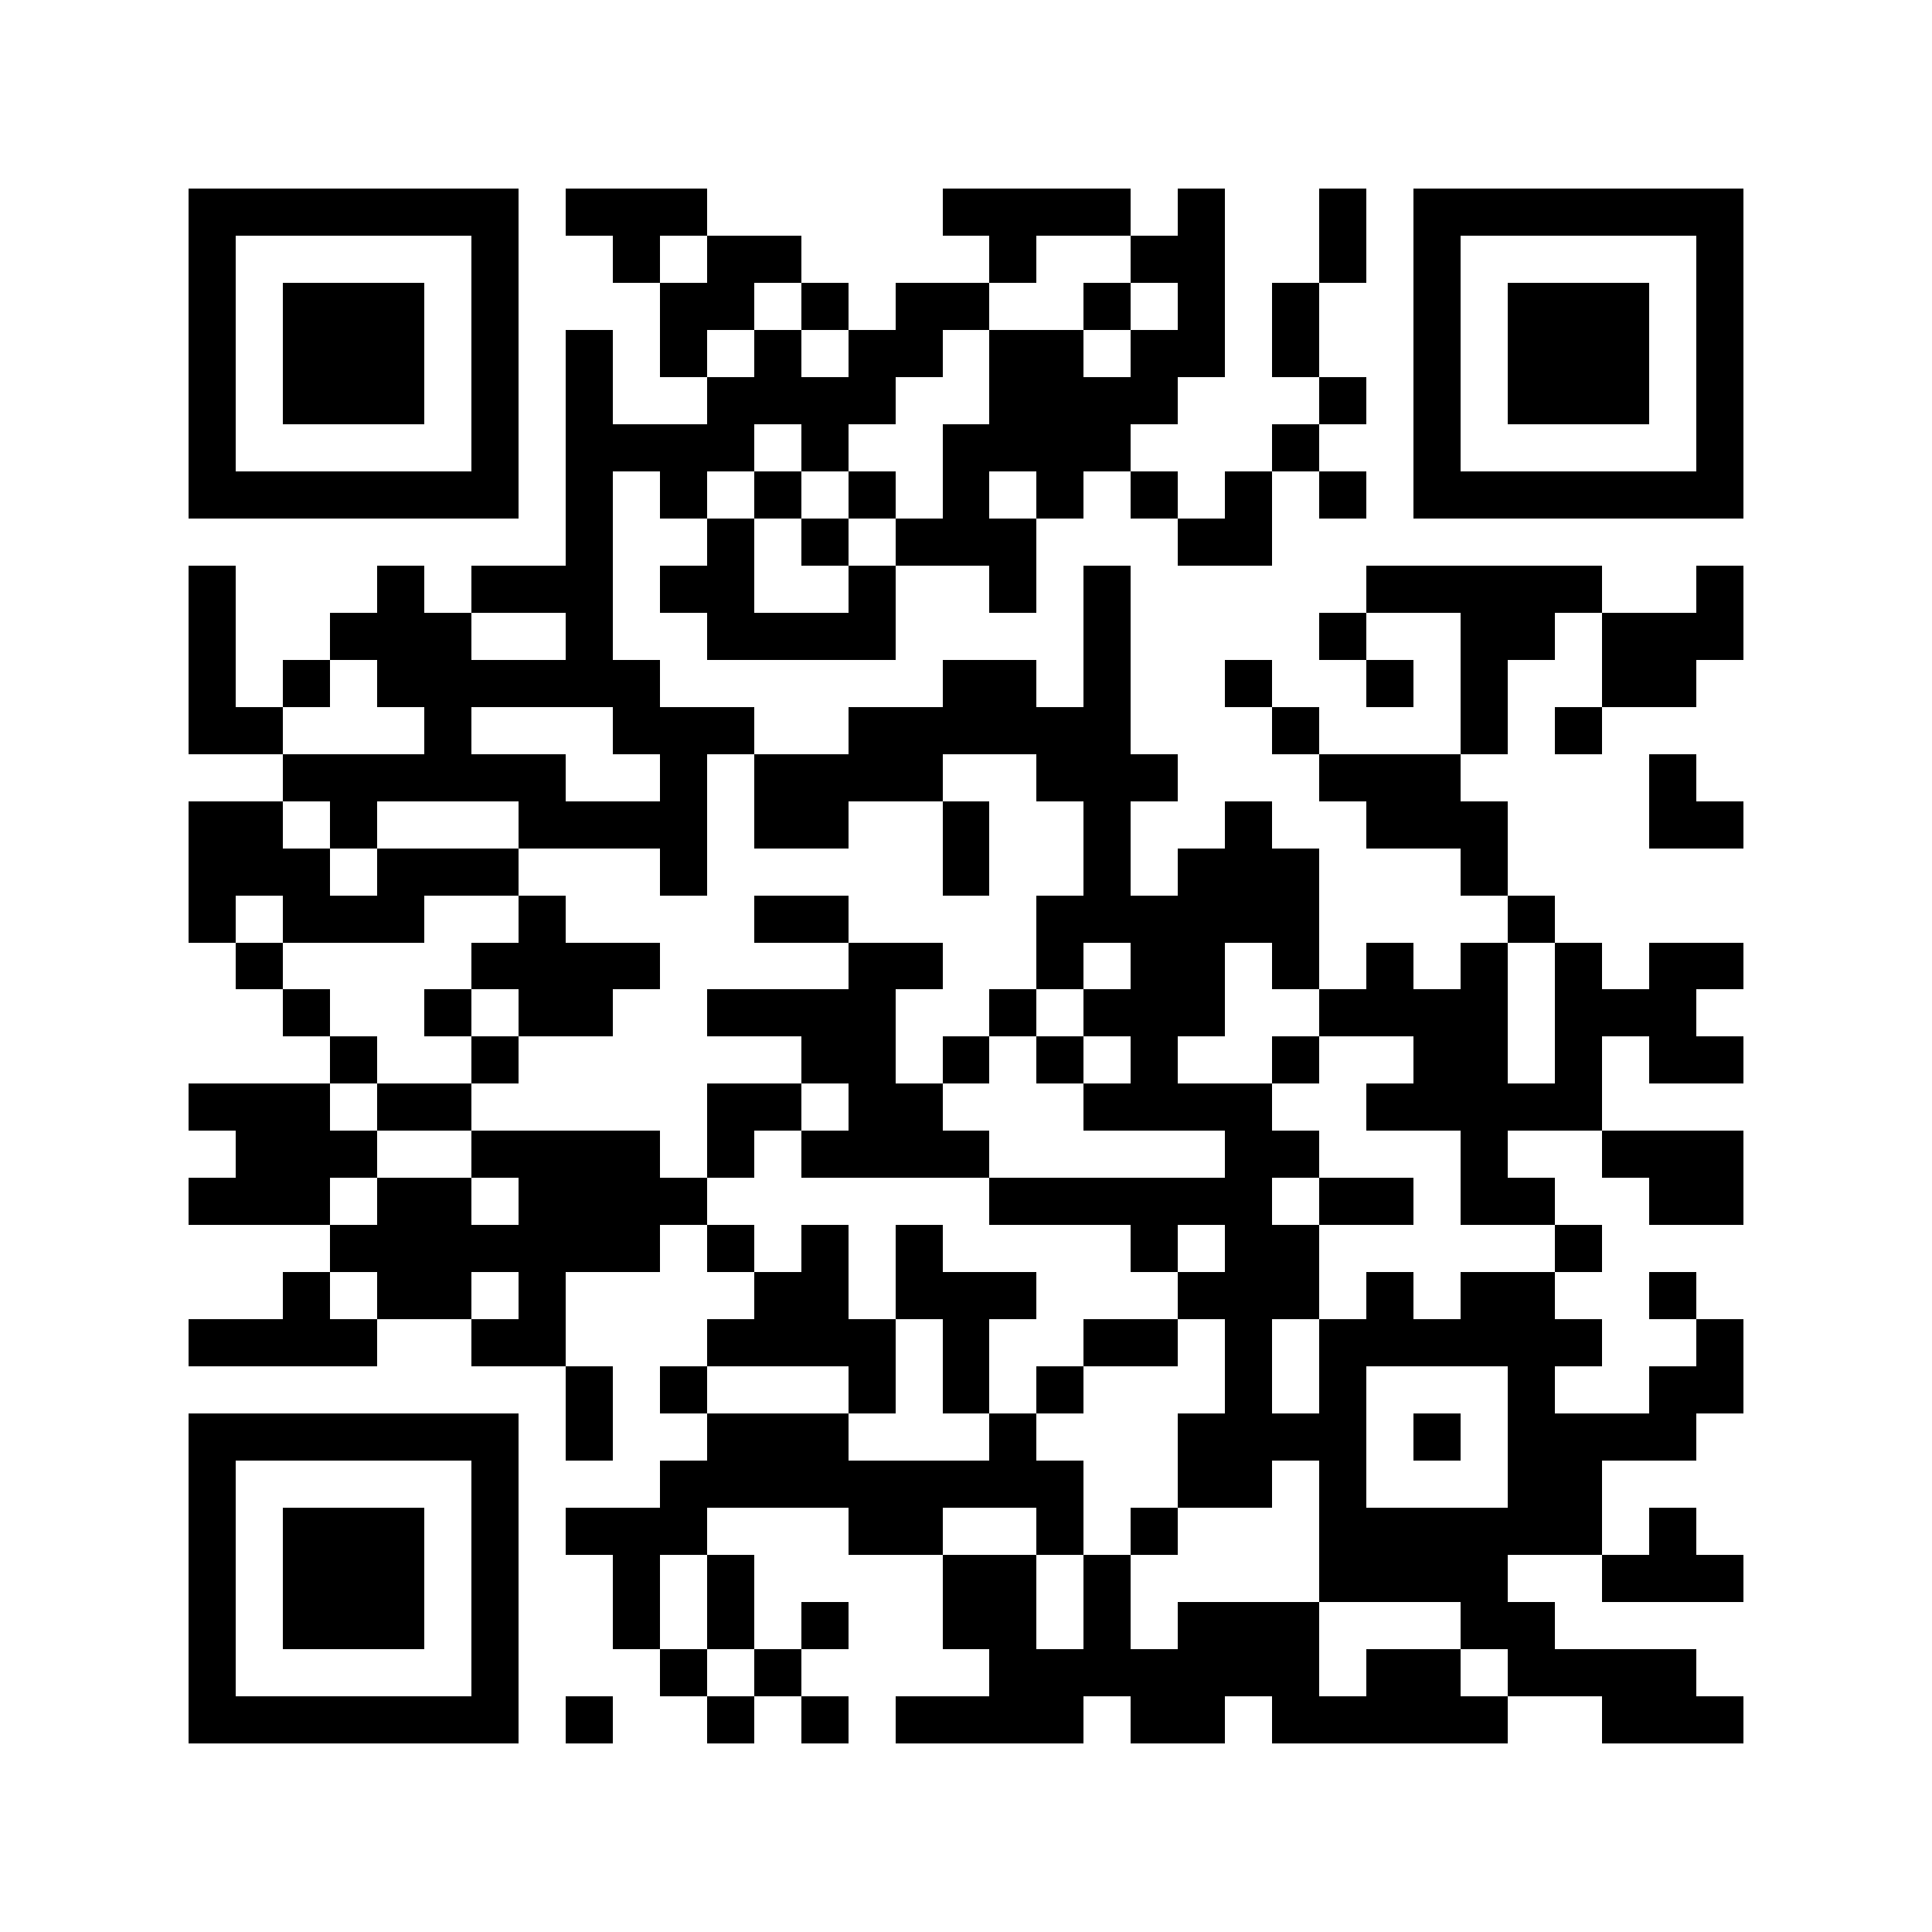
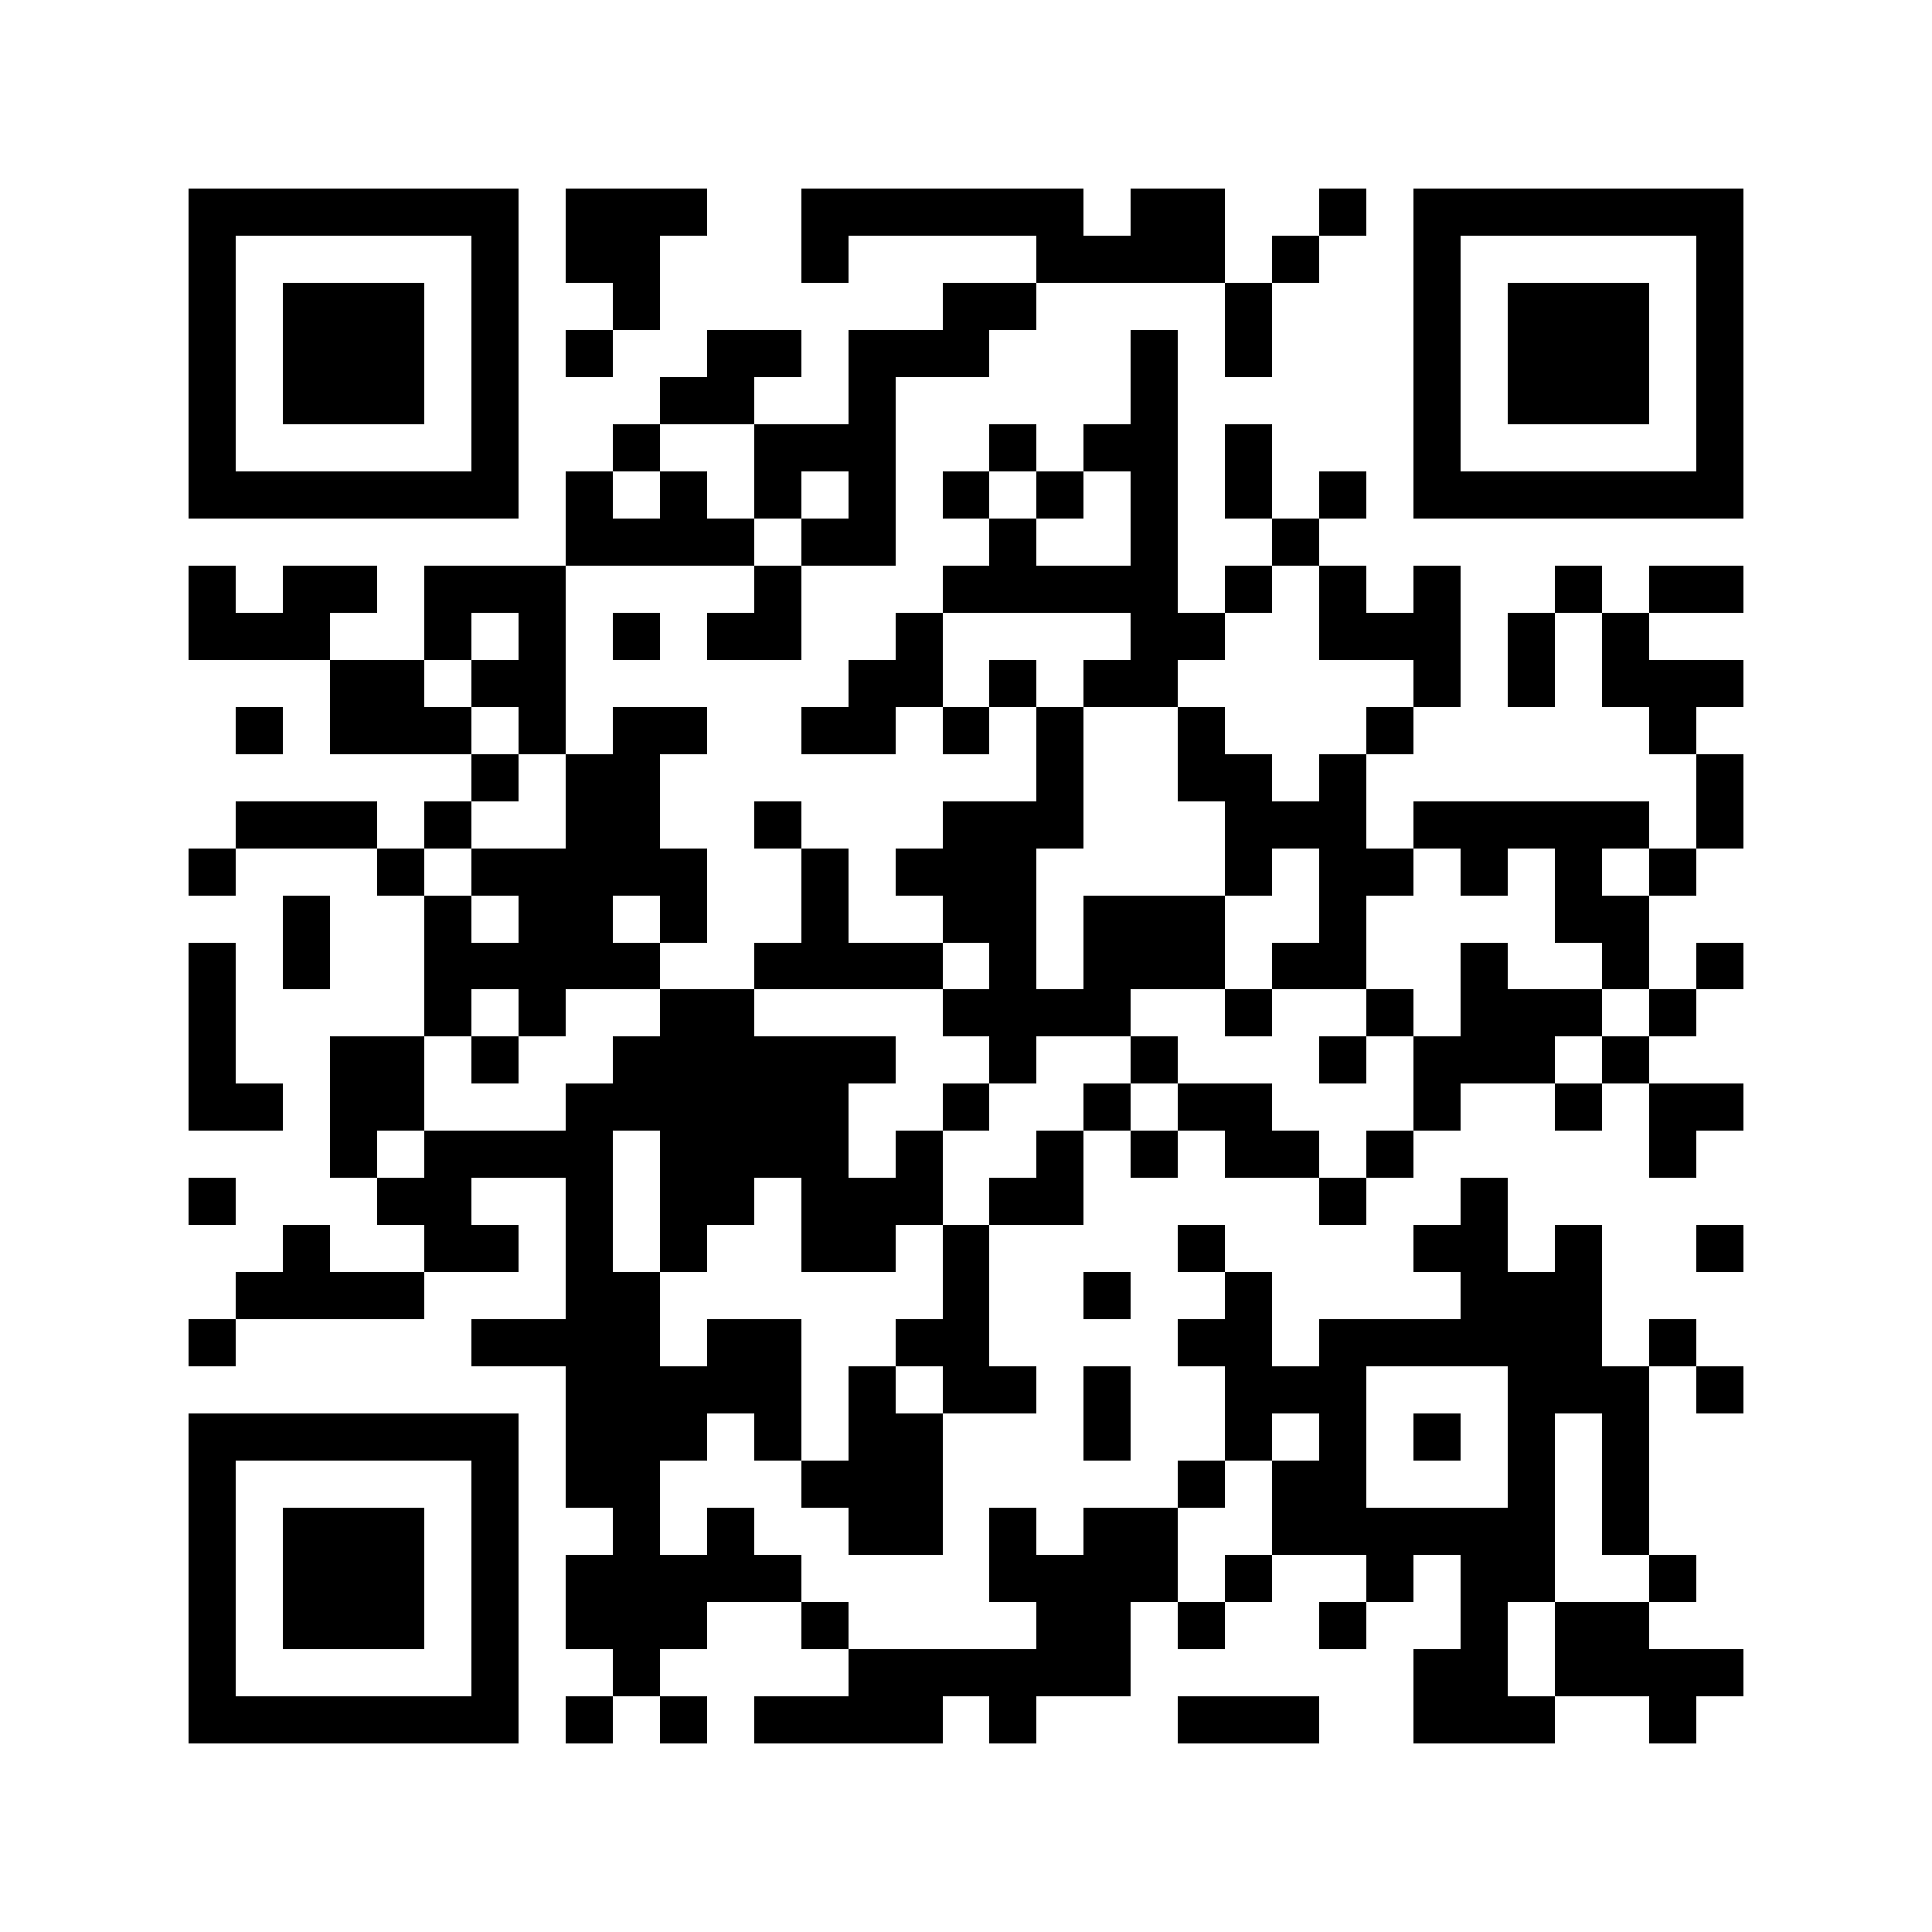
<svg xmlns="http://www.w3.org/2000/svg" viewBox="0 0 41 41" shape-rendering="crispEdges">
  <path fill="#ffffff" d="M0 0h41v41H0z" />
-   <path stroke="#000000" d="M4 4.5h7m1 0h3m5 0h4m1 0h1m2 0h1m1 0h7M4 5.5h1m5 0h1m2 0h1m1 0h2m4 0h1m2 0h2m2 0h1m1 0h1m5 0h1M4 6.5h1m1 0h3m1 0h1m3 0h2m1 0h1m1 0h2m2 0h1m1 0h1m1 0h1m2 0h1m1 0h3m1 0h1M4 7.5h1m1 0h3m1 0h1m1 0h1m1 0h1m1 0h1m1 0h2m1 0h2m1 0h2m1 0h1m2 0h1m1 0h3m1 0h1M4 8.5h1m1 0h3m1 0h1m1 0h1m2 0h4m2 0h4m3 0h1m1 0h1m1 0h3m1 0h1M4 9.5h1m5 0h1m1 0h4m1 0h1m2 0h4m3 0h1m2 0h1m5 0h1M4 10.5h7m1 0h1m1 0h1m1 0h1m1 0h1m1 0h1m1 0h1m1 0h1m1 0h1m1 0h1m1 0h7M12 11.5h1m2 0h1m1 0h1m1 0h3m3 0h2M4 12.5h1m3 0h1m1 0h3m1 0h2m2 0h1m2 0h1m1 0h1m5 0h5m2 0h1M4 13.5h1m2 0h3m2 0h1m2 0h4m4 0h1m4 0h1m2 0h2m1 0h3M4 14.5h1m1 0h1m1 0h6m6 0h2m1 0h1m2 0h1m2 0h1m1 0h1m2 0h2M4 15.5h2m3 0h1m3 0h3m2 0h6m3 0h1m3 0h1m1 0h1M6 16.5h6m2 0h1m1 0h4m2 0h3m3 0h3m4 0h1M4 17.5h2m1 0h1m3 0h4m1 0h2m2 0h1m2 0h1m2 0h1m2 0h3m3 0h2M4 18.5h3m1 0h3m3 0h1m5 0h1m2 0h1m1 0h3m3 0h1M4 19.5h1m1 0h3m2 0h1m4 0h2m4 0h6m4 0h1M5 20.5h1m4 0h4m4 0h2m2 0h1m1 0h2m1 0h1m1 0h1m1 0h1m1 0h1m1 0h2M6 21.5h1m2 0h1m1 0h2m2 0h4m2 0h1m1 0h3m2 0h4m1 0h3M7 22.5h1m2 0h1m6 0h2m1 0h1m1 0h1m1 0h1m2 0h1m2 0h2m1 0h1m1 0h2M4 23.5h3m1 0h2m5 0h2m1 0h2m3 0h4m2 0h5M5 24.5h3m2 0h4m1 0h1m1 0h4m5 0h2m3 0h1m2 0h3M4 25.5h3m1 0h2m1 0h4m6 0h6m1 0h2m1 0h2m2 0h2M7 26.5h7m1 0h1m1 0h1m1 0h1m4 0h1m1 0h2m5 0h1M6 27.5h1m1 0h2m1 0h1m4 0h2m1 0h3m3 0h3m1 0h1m1 0h2m2 0h1M4 28.5h4m2 0h2m3 0h4m1 0h1m2 0h2m1 0h1m1 0h6m2 0h1M12 29.5h1m1 0h1m3 0h1m1 0h1m1 0h1m3 0h1m1 0h1m3 0h1m2 0h2M4 30.5h7m1 0h1m2 0h3m3 0h1m3 0h4m1 0h1m1 0h4M4 31.5h1m5 0h1m3 0h9m2 0h2m1 0h1m3 0h2M4 32.5h1m1 0h3m1 0h1m1 0h3m3 0h2m2 0h1m1 0h1m3 0h6m1 0h1M4 33.5h1m1 0h3m1 0h1m2 0h1m1 0h1m4 0h2m1 0h1m4 0h4m2 0h3M4 34.5h1m1 0h3m1 0h1m2 0h1m1 0h1m1 0h1m2 0h2m1 0h1m1 0h3m3 0h2M4 35.5h1m5 0h1m3 0h1m1 0h1m4 0h7m1 0h2m1 0h4M4 36.5h7m1 0h1m2 0h1m1 0h1m1 0h4m1 0h2m1 0h5m2 0h3" />
+   <path stroke="#000000" d="M4 4.5h7m1 0h3m2 0h6m1 0h2m2 0h1m1 0h7M4 5.5h1m5 0h1m1 0h2m3 0h1m4 0h4m1 0h1m2 0h1m5 0h1M4 6.5h1m1 0h3m1 0h1m2 0h1m6 0h2m4 0h1m3 0h1m1 0h3m1 0h1M4 7.5h1m1 0h3m1 0h1m1 0h1m2 0h2m1 0h3m3 0h1m1 0h1m3 0h1m1 0h3m1 0h1M4 8.5h1m1 0h3m1 0h1m3 0h2m2 0h1m5 0h1m5 0h1m1 0h3m1 0h1M4 9.5h1m5 0h1m2 0h1m2 0h3m2 0h1m1 0h2m1 0h1m3 0h1m5 0h1M4 10.5h7m1 0h1m1 0h1m1 0h1m1 0h1m1 0h1m1 0h1m1 0h1m1 0h1m1 0h1m1 0h7M12 11.5h4m1 0h2m2 0h1m2 0h1m2 0h1M4 12.5h1m1 0h2m1 0h3m4 0h1m3 0h5m1 0h1m1 0h1m1 0h1m2 0h1m1 0h2M4 13.5h3m2 0h1m1 0h1m1 0h1m1 0h2m2 0h1m4 0h2m2 0h3m1 0h1m1 0h1M7 14.5h2m1 0h2m6 0h2m1 0h1m1 0h2m5 0h1m1 0h1m1 0h3M5 15.5h1m1 0h3m1 0h1m1 0h2m2 0h2m1 0h1m1 0h1m2 0h1m3 0h1m5 0h1M10 16.5h1m1 0h2m8 0h1m2 0h2m1 0h1m7 0h1M5 17.5h3m1 0h1m2 0h2m2 0h1m3 0h3m3 0h3m1 0h5m1 0h1M4 18.5h1m3 0h1m1 0h5m2 0h1m1 0h3m4 0h1m1 0h2m1 0h1m1 0h1m1 0h1M6 19.5h1m2 0h1m1 0h2m1 0h1m2 0h1m2 0h2m1 0h3m2 0h1m4 0h2M4 20.5h1m1 0h1m2 0h5m2 0h4m1 0h1m1 0h3m1 0h2m2 0h1m2 0h1m1 0h1M4 21.5h1m4 0h1m1 0h1m2 0h2m4 0h4m2 0h1m2 0h1m1 0h3m1 0h1M4 22.5h1m2 0h2m1 0h1m2 0h6m2 0h1m2 0h1m3 0h1m1 0h3m1 0h1M4 23.5h2m1 0h2m3 0h6m2 0h1m2 0h1m1 0h2m3 0h1m2 0h1m1 0h2M7 24.5h1m1 0h4m1 0h4m1 0h1m2 0h1m1 0h1m1 0h2m1 0h1m5 0h1M4 25.5h1m3 0h2m2 0h1m1 0h2m1 0h3m1 0h2m5 0h1m2 0h1M6 26.5h1m2 0h2m1 0h1m1 0h1m2 0h2m1 0h1m4 0h1m4 0h2m1 0h1m2 0h1M5 27.5h4m3 0h2m6 0h1m2 0h1m2 0h1m4 0h3M4 28.5h1m5 0h4m1 0h2m2 0h2m4 0h2m1 0h6m1 0h1M12 29.5h5m1 0h1m1 0h2m1 0h1m2 0h3m3 0h3m1 0h1M4 30.5h7m1 0h3m1 0h1m1 0h2m3 0h1m2 0h1m1 0h1m1 0h1m1 0h1m1 0h1M4 31.5h1m5 0h1m1 0h2m3 0h3m5 0h1m1 0h2m3 0h1m1 0h1M4 32.5h1m1 0h3m1 0h1m2 0h1m1 0h1m2 0h2m1 0h1m1 0h2m2 0h6m1 0h1M4 33.5h1m1 0h3m1 0h1m1 0h5m4 0h4m1 0h1m2 0h1m1 0h2m2 0h1M4 34.5h1m1 0h3m1 0h1m1 0h3m2 0h1m4 0h2m1 0h1m2 0h1m2 0h1m1 0h2M4 35.5h1m5 0h1m2 0h1m4 0h6m6 0h2m1 0h4M4 36.5h7m1 0h1m1 0h1m1 0h4m1 0h1m3 0h3m2 0h3m2 0h1" />
</svg>
